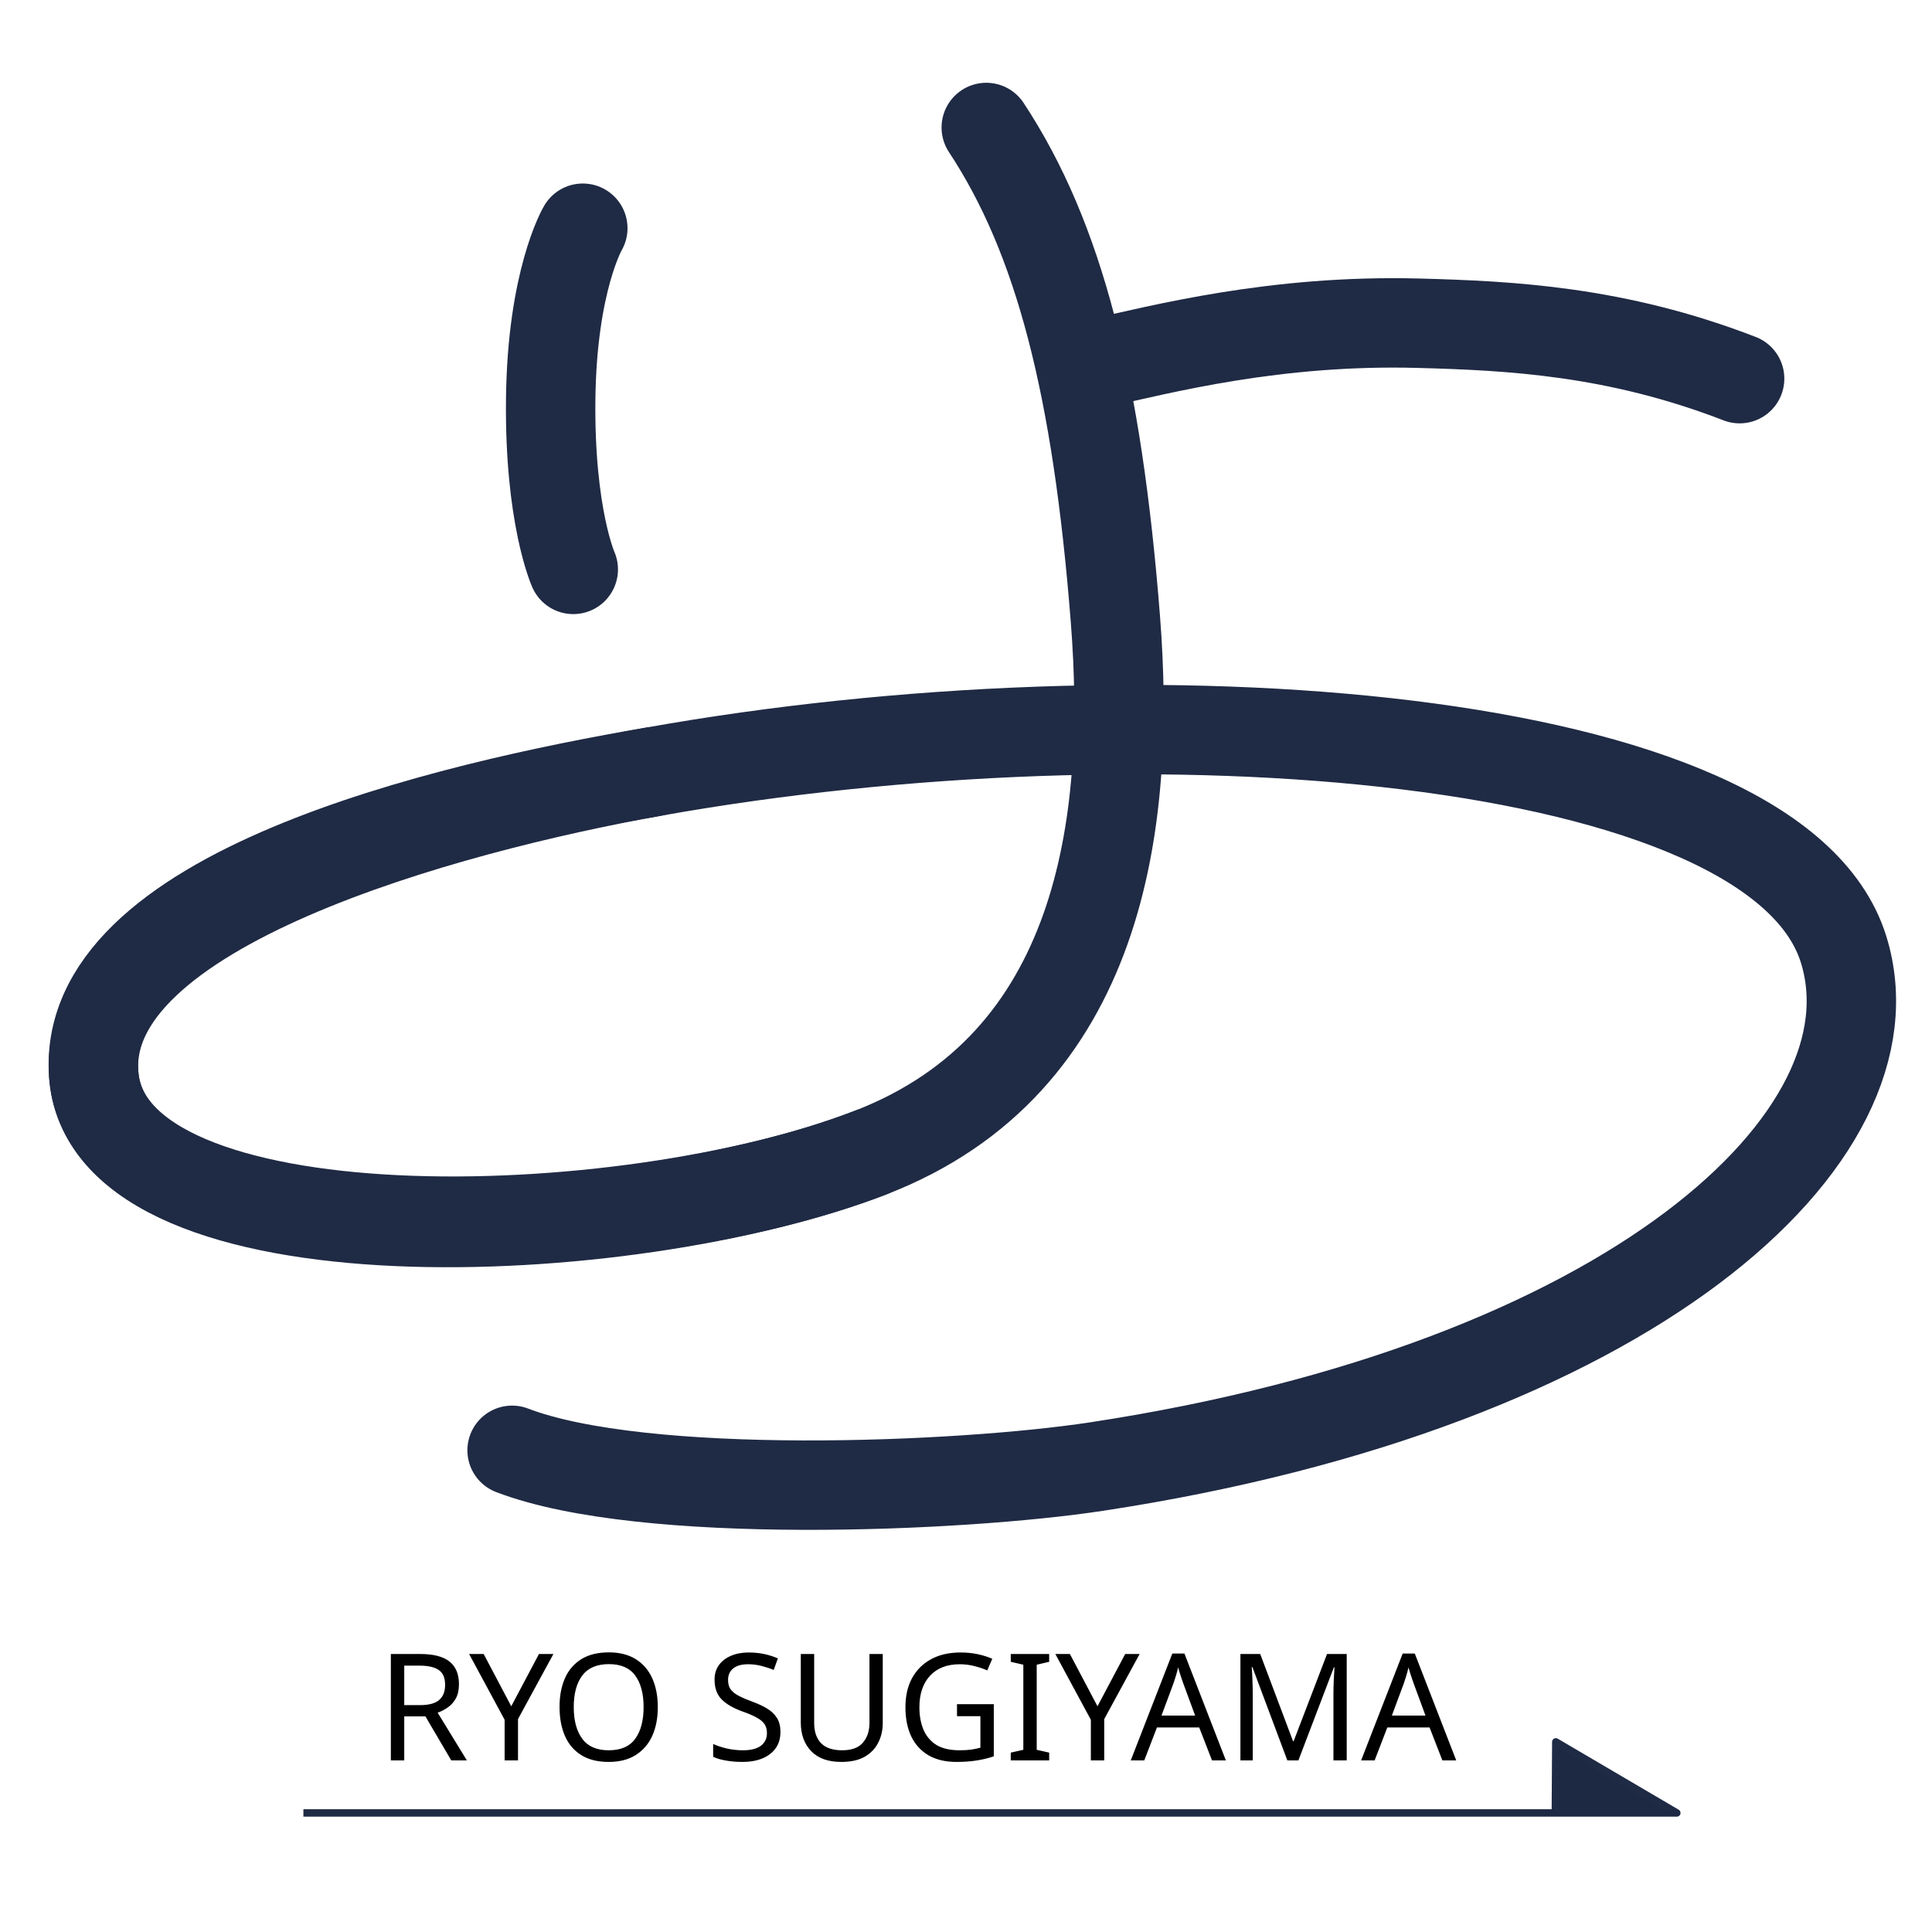
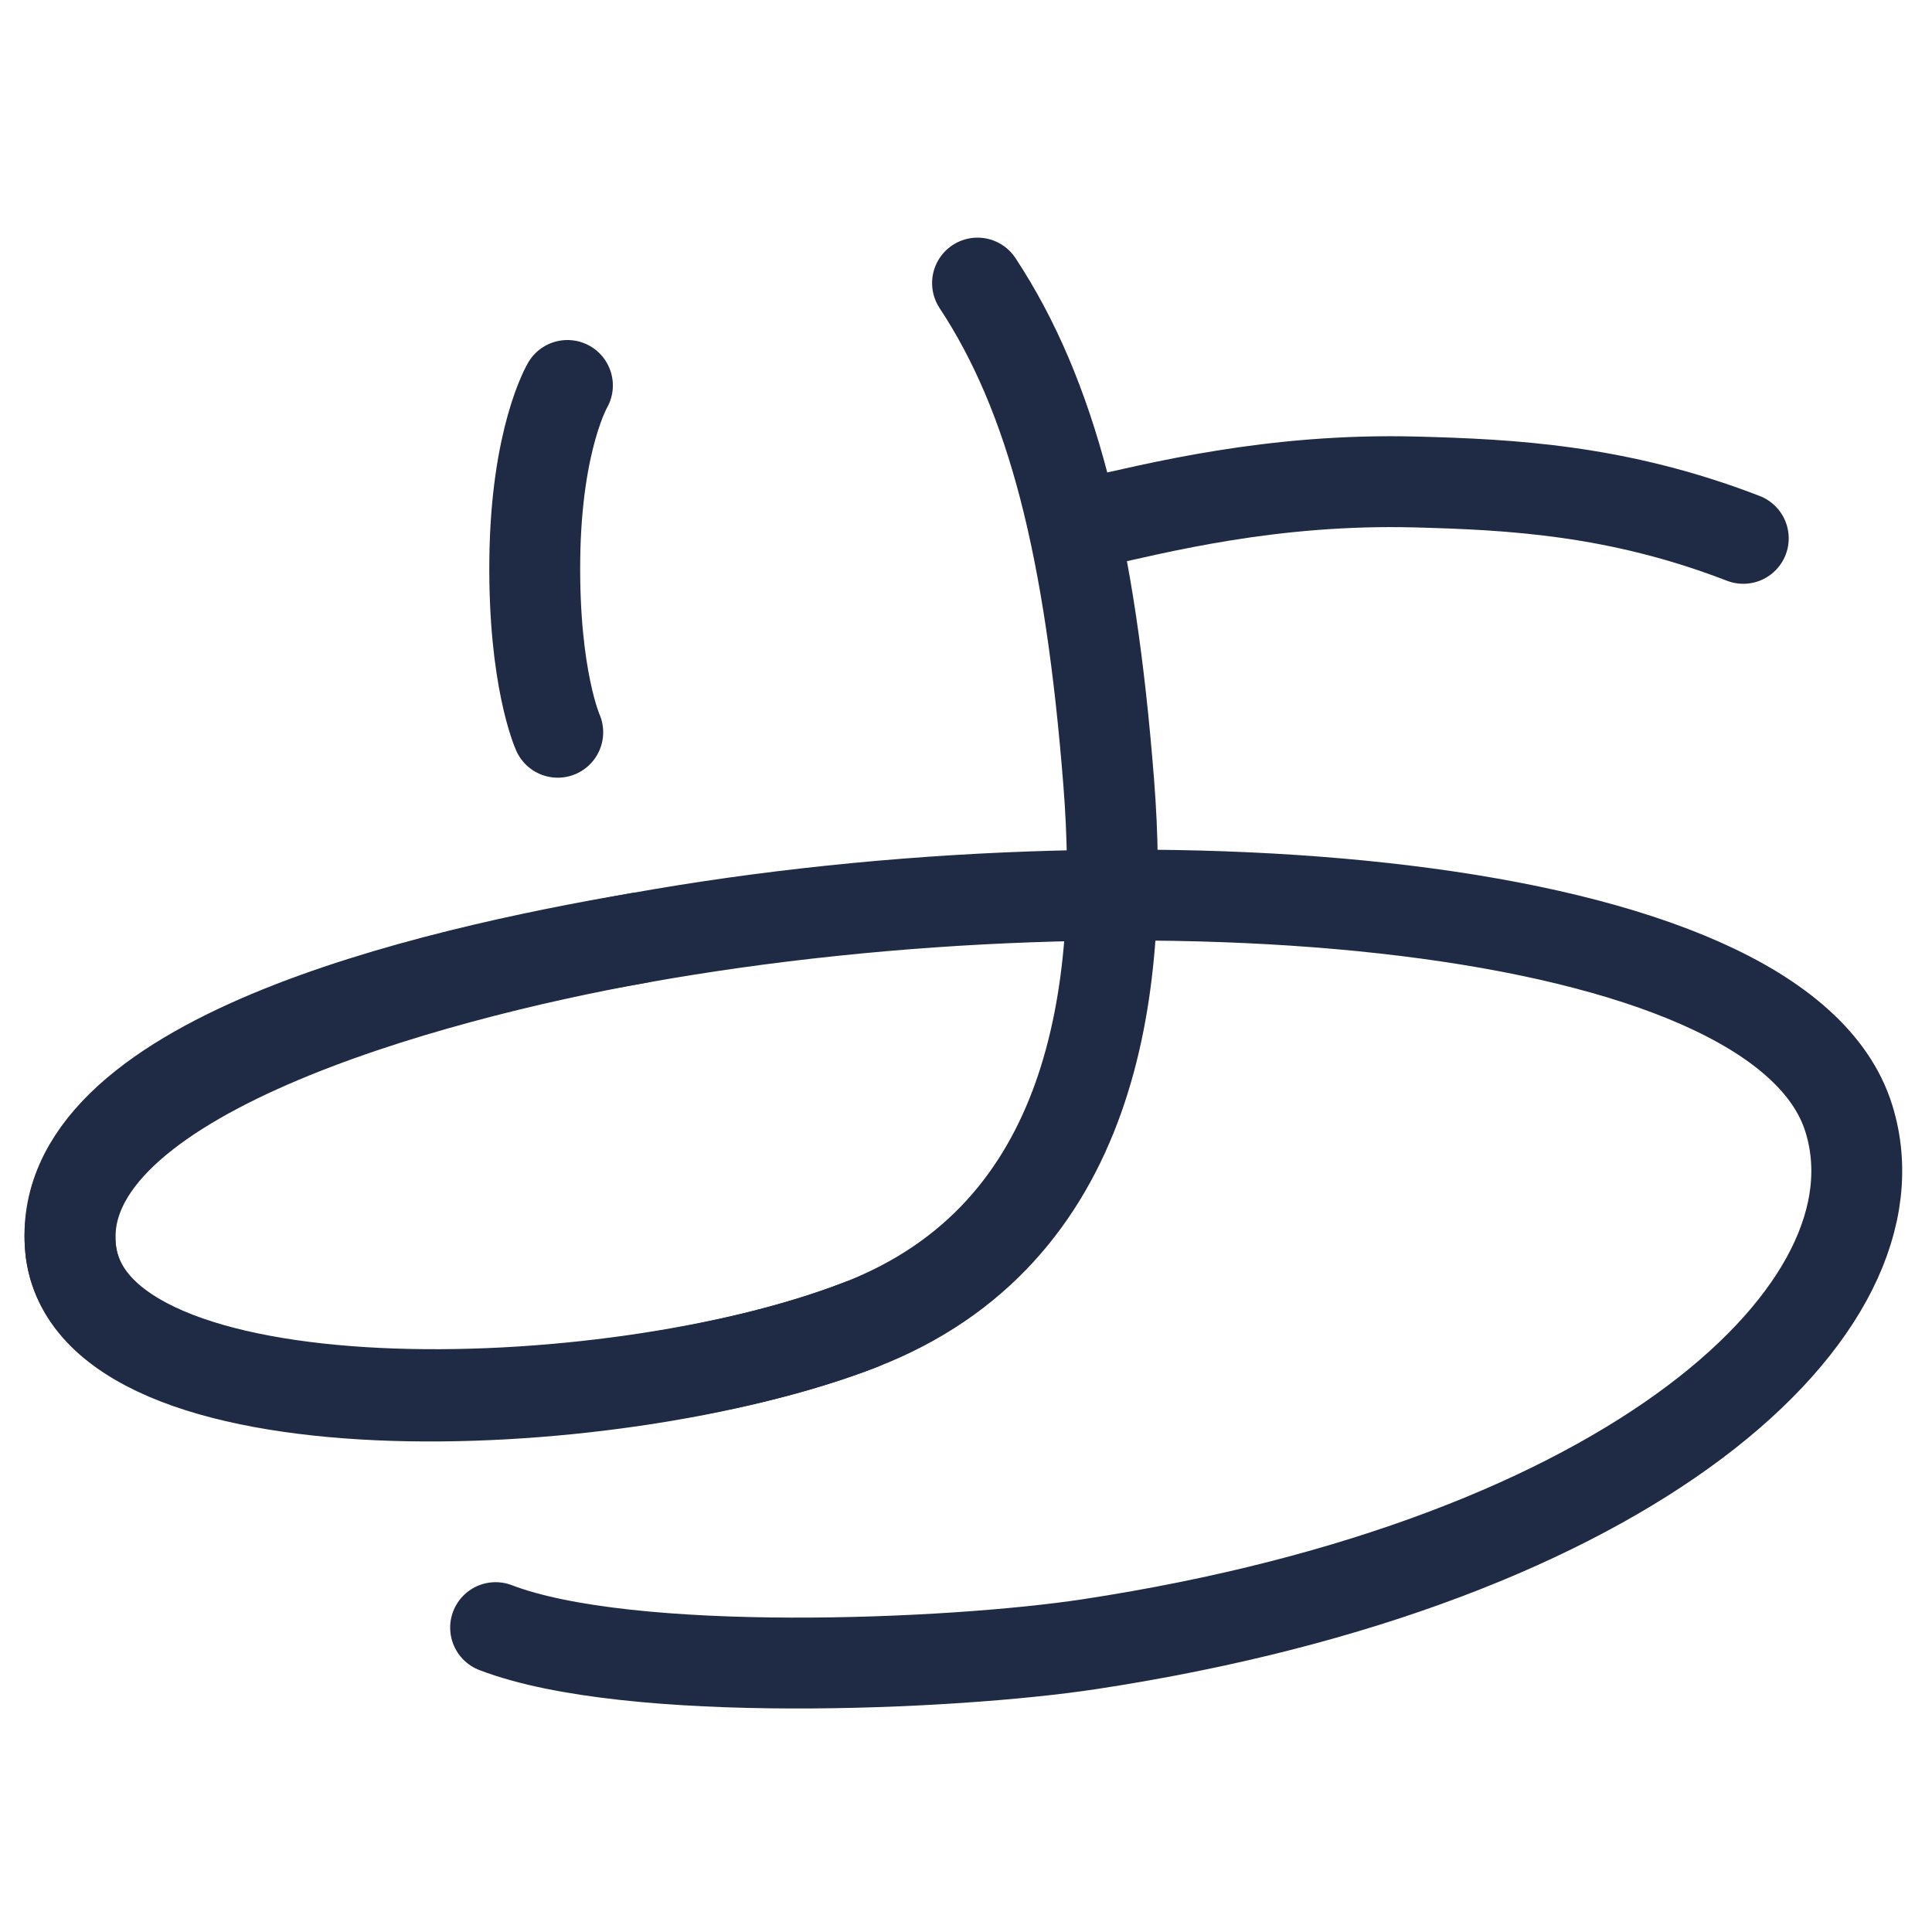
- <svg xmlns="http://www.w3.org/2000/svg" id="_レイヤー_4" data-name="レイヤー 4" width="91.48mm" height="91.48mm" viewBox="0 0 259.3 259.3">
-   <defs>
-     <style>
-       .cls-1 {
-         fill: none;
-         stroke-linecap: round;
-         stroke-width: 12px;
-       }
- 
-       .cls-1, .cls-2 {
-         stroke: #1f2a44;
-         stroke-linejoin: round;
-       }
- 
-       .cls-3 {
-         font-family: InkFree, 'Ink Free';
-         font-size: 20px;
-       }
- 
-       .cls-2 {
-         fill: #1d2943;
-       }
-     </style>
-   </defs>
-   <g>
-     <path class="cls-1" d="M78.22,30.63s-4.12,6.97-4.31,22.93c-.18,15.71,3.03,22.86,3.03,22.86" />
-     <path class="cls-1" d="M132.37,17.11c9.83,14.91,14.89,34.91,17.33,65.97,2.16,27.51-1.95,59.64-32.82,71.6-33.16,12.85-101.81,15.18-104.27-10.1-2.21-22.7,47.35-36.04,75.1-41.01,66.06-11.82,150.54-5.66,159.72,23.84,7.85,25.24-28.65,58.52-100.24,69.42-18.31,2.79-60.81,4.59-78.46-2.18" />
-     <path class="cls-1" d="M147.12,48.81c8.92-1.98,24.09-5.94,43.23-5.43,12.32.33,26.54,1.02,43.13,7.44" />
-     <path class="cls-1" d="M116.88,154.68c-33.16,12.85-101.86,14.63-104.27-10.1s47.31-36.28,75.1-41.01" />
-   </g>
-   <g>
-     <text class="cls-3" transform="translate(50.52 236.27)">
-       <tspan x="0" y="0">RYO SUGIYAMA</tspan>
-     </text>
-     <polyline class="cls-2" points="40.72 243.32 225.05 243.32 208.81 233.78 208.75 243.32" />
+ <svg xmlns="http://www.w3.org/2000/svg" width="100%" height="100%" viewBox="0 0 1063 1063" version="1.1" xml:space="preserve" style="fill-rule:evenodd;clip-rule:evenodd;stroke-linecap:round;stroke-linejoin:round;stroke-miterlimit:10;">
+   <g id="ページ1" transform="matrix(4.166667,0,0,4.166667,0,0)">
+     <rect x="0" y="0" width="255.118" height="255.118" style="fill:none;" />
+     <g id="レイヤー-1">
+         </g>
+     <g id="logo">
+         </g>
+     <g id="レイヤー-4">
+       <g transform="matrix(1,0,0,1,74.92825,96.69418)">
+         <path d="M0,-45.794C0,-45.794 -4.122,-38.826 -4.309,-22.861C-4.493,-7.147 -1.277,0 -1.277,0" style="fill:none;fill-rule:nonzero;stroke:rgb(31,42,68);stroke-width:12px;" />
+       </g>
+       <g transform="matrix(1,0,0,1,129.0818,221.7038)">
+         <path d="M0,-184.323C9.828,-169.416 14.887,-149.409 17.326,-118.357C19.488,-90.847 15.379,-58.718 -15.496,-46.758C-48.66,-33.91 -117.302,-31.575 -119.764,-56.853C-121.976,-79.554 -72.413,-92.893 -44.663,-97.859C21.396,-109.681 105.878,-103.519 115.055,-74.019C122.907,-48.777 86.408,-15.497 14.82,-4.595C-3.493,-1.807 -45.986,0 -63.638,-6.777" style="fill:none;fill-rule:nonzero;stroke:rgb(31,42,68);stroke-width:12px;" />
+       </g>
+       <g transform="matrix(1,0,0,1,143.833,65.14398)">
+         <path d="M0,3.934C8.919,1.955 24.09,-2.01 43.232,-1.494C55.555,-1.162 69.775,-0.473 86.366,5.944" style="fill:none;fill-rule:nonzero;stroke:rgb(31,42,68);stroke-width:12px;" />
+       </g>
+       <g transform="matrix(1,0,0,1,113.5855,138.4722)">
+         <path d="M0,36.474C-33.164,49.321 -101.86,51.102 -104.268,26.378C-106.691,1.505 -56.959,-9.903 -29.166,-14.628" style="fill:none;fill-rule:nonzero;stroke:rgb(31,42,68);stroke-width:12px;" />
+       </g>
+     </g>
  </g>
</svg>
